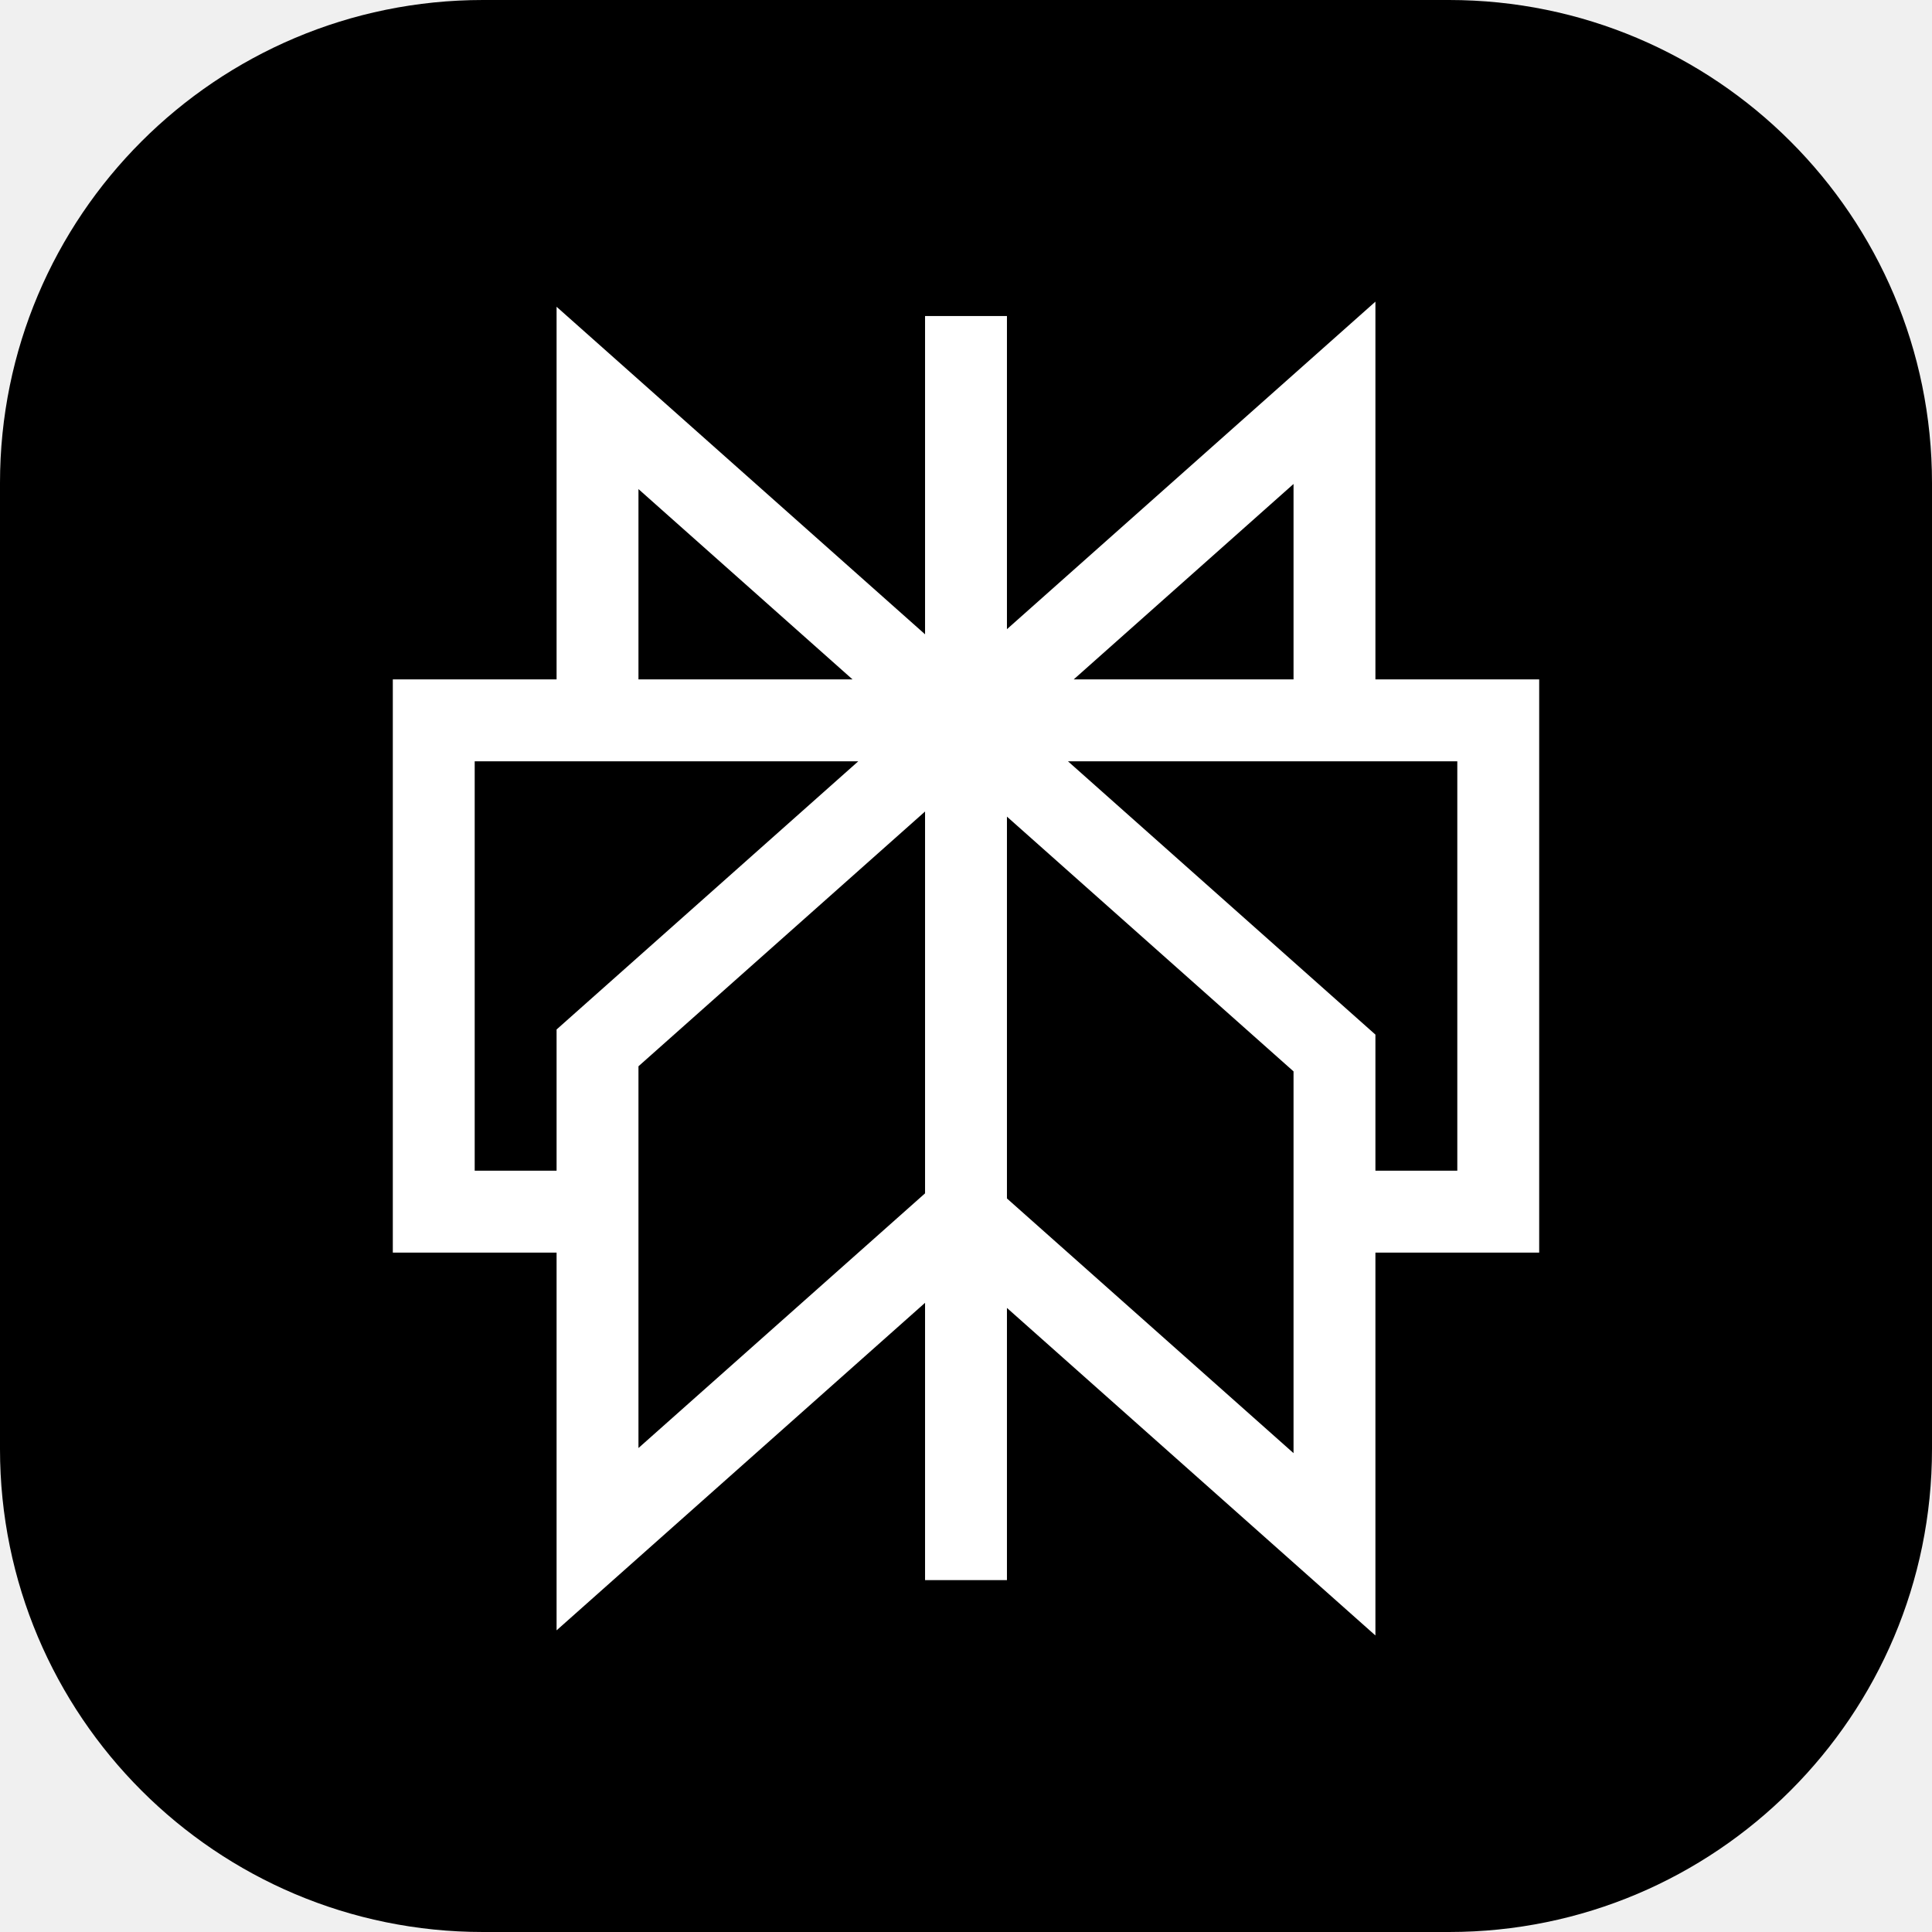
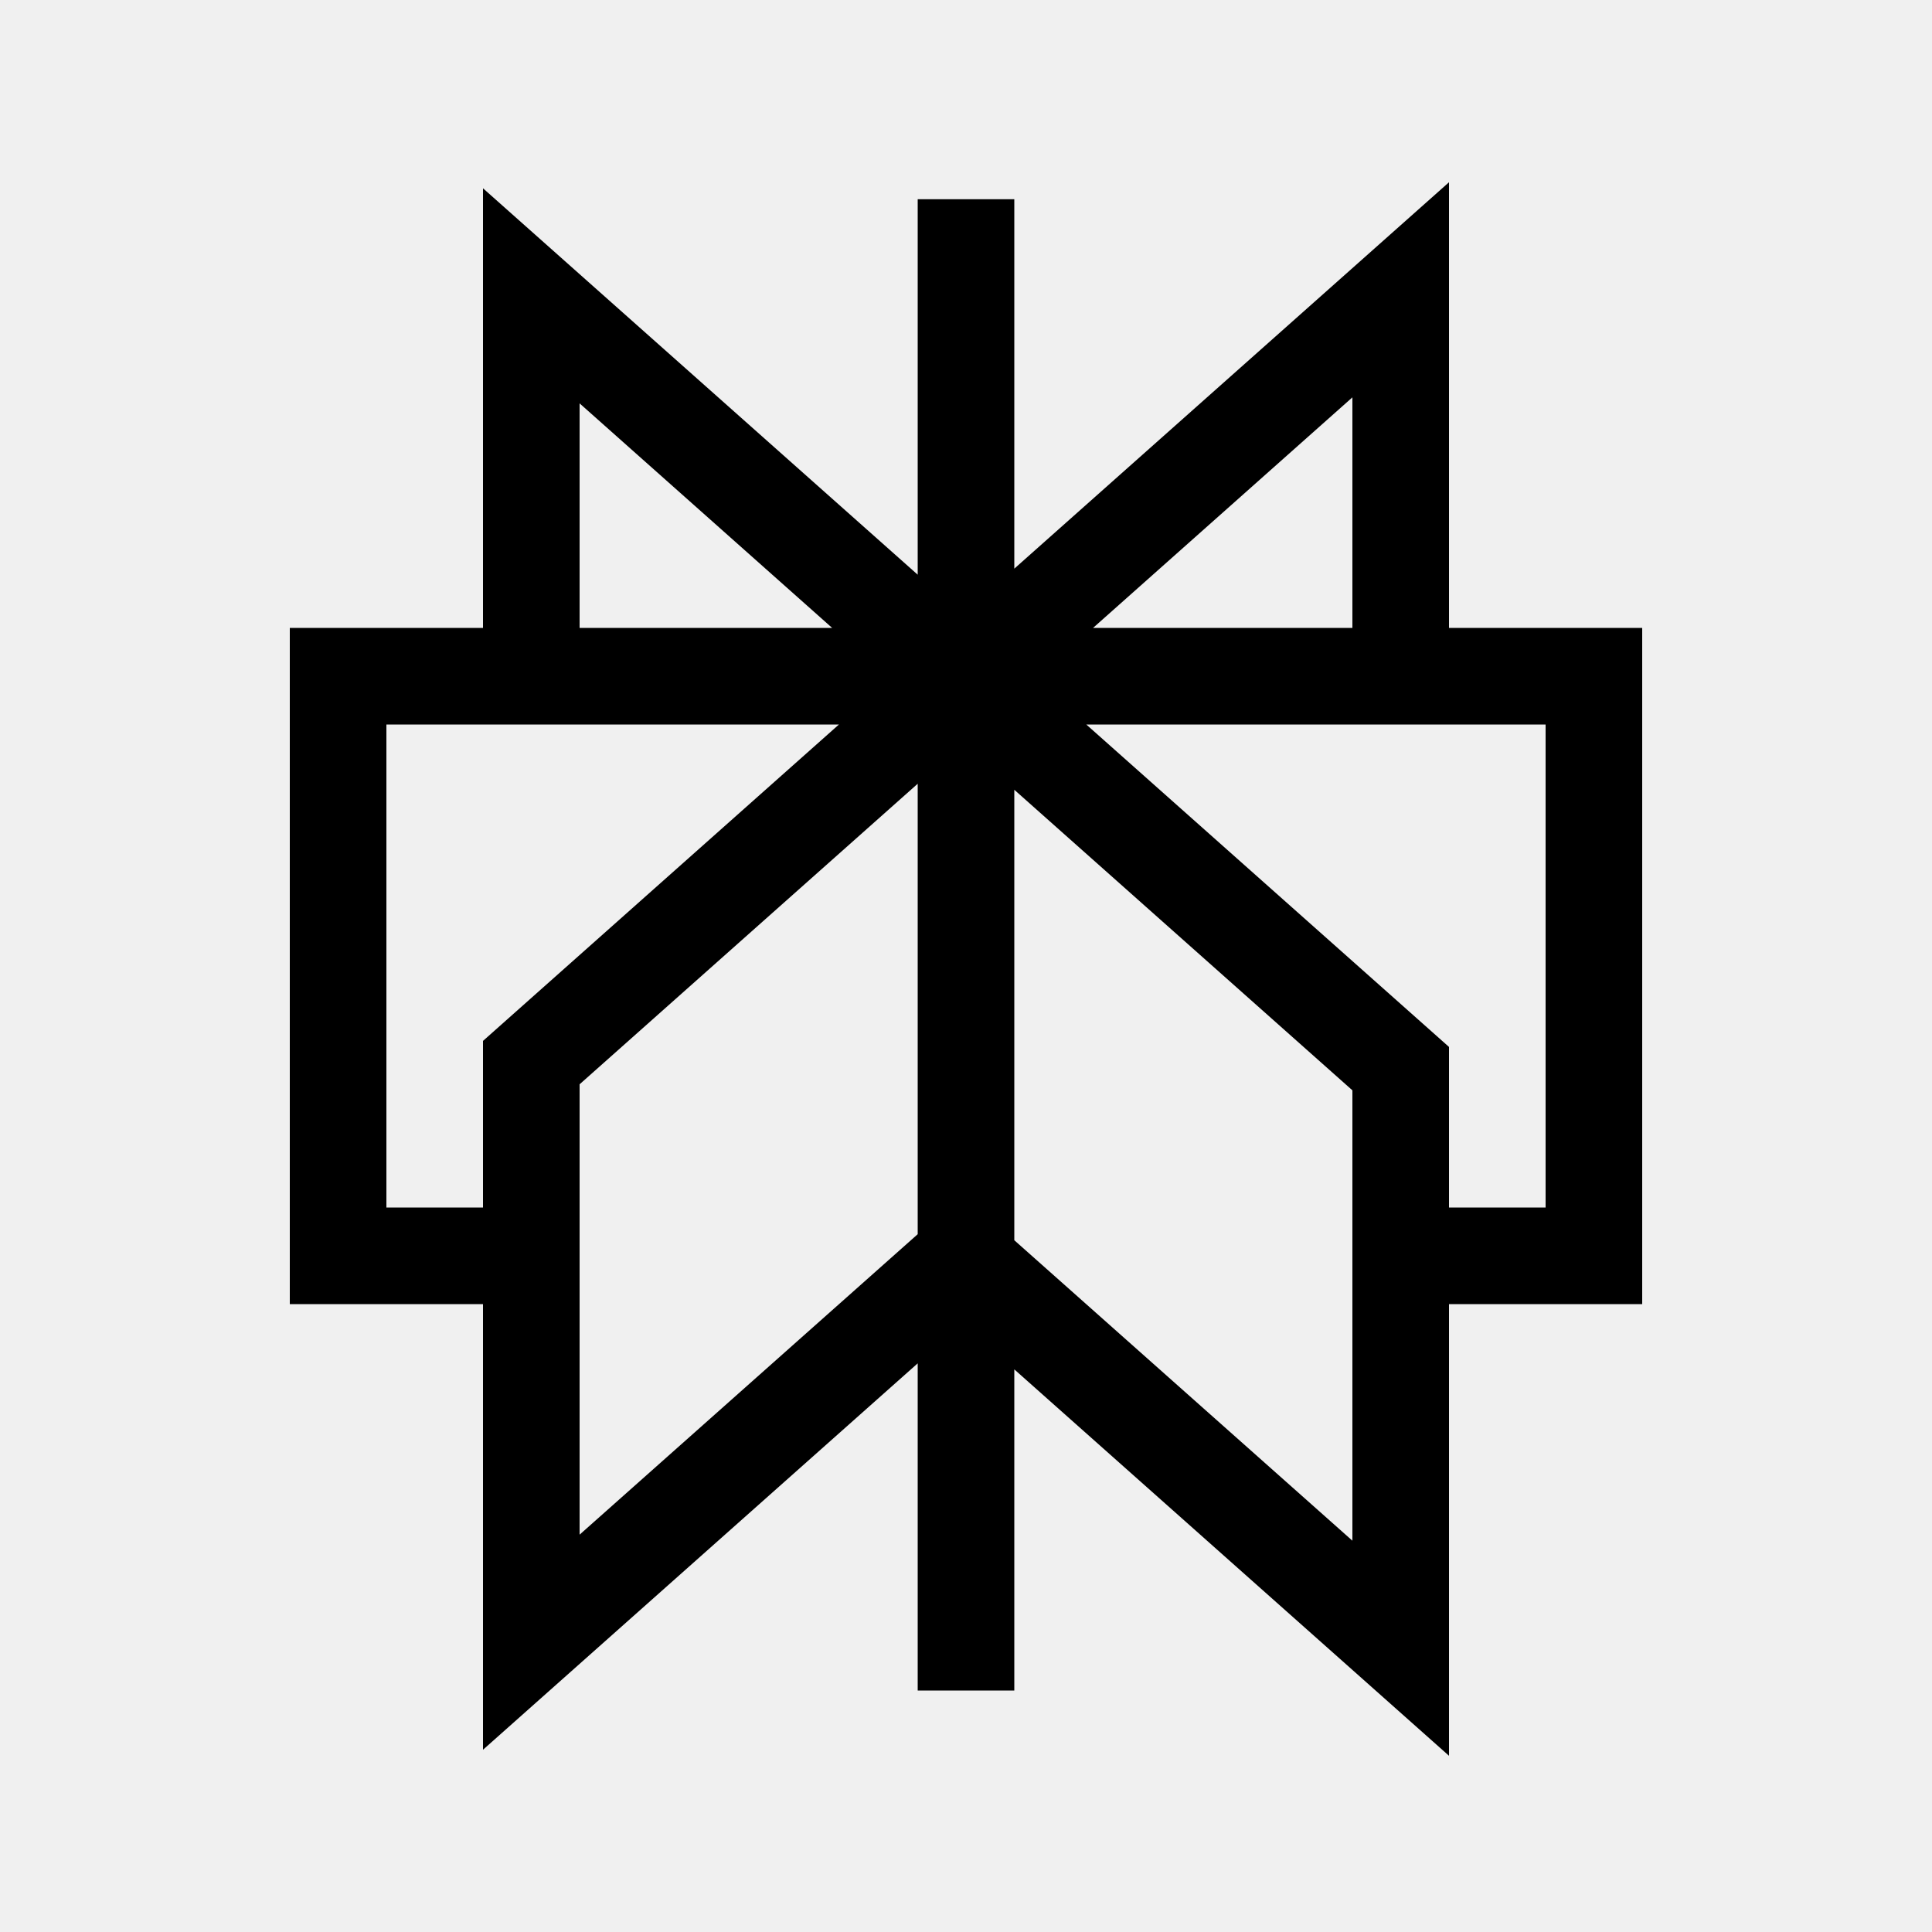
- <svg xmlns="http://www.w3.org/2000/svg" width="512" height="512" viewBox="0 0 512 512" fill="none">
-   <rect width="512" height="512" rx="128" fill="black" />
-   <rect width="382" height="382" transform="translate(65 65)" fill="white" />
-   <path d="M39 39V473H473V39H39ZM364.5 79.942V180.05H407.9V331.95H364.5V433.414L266.85 346.614V418.75H245.15V345.258L147.5 432.058V331.95H104.1V180.05H147.5V81.298L245.15 168.098V83.756H266.85V166.742L364.5 79.942ZM342.8 128.258L284.545 180.05H342.8V128.258ZM169.2 129.614V180.05H225.929L169.2 129.614ZM125.8 201.75V310.25H147.5V272.826L227.455 201.75H125.8ZM283.019 201.75L364.5 274.182V310.25H386.2V201.75H283.019ZM245.15 215.058L169.2 282.574V383.742L245.15 316.247V215.058ZM266.85 216.414V317.603L342.8 385.098V283.93L266.85 216.414Z" fill="black" />
+ <svg xmlns="http://www.w3.org/2000/svg" width="512" height="512" viewBox="39 39 434 434" fill="none">
+   <path d="M364.5 79.942V180.05H407.9V331.95H364.5V433.414L266.85 346.614V418.75H245.15V345.258L147.5 432.058V331.95H104.1V180.05H147.5V81.298L245.15 168.098V83.756H266.85V166.742L364.5 79.942ZM342.8 128.258L284.545 180.05H342.8V128.258ZM169.2 129.614V180.05H225.929L169.2 129.614ZM125.8 201.75V310.25H147.5V272.826L227.455 201.75H125.8ZM283.019 201.75L364.5 274.182V310.25H386.2V201.75H283.019ZM245.15 215.058L169.2 282.574V383.742L245.15 316.247V215.058ZM266.85 216.414V317.603L342.8 385.098V283.93L266.85 216.414Z" fill="black" />
</svg>
